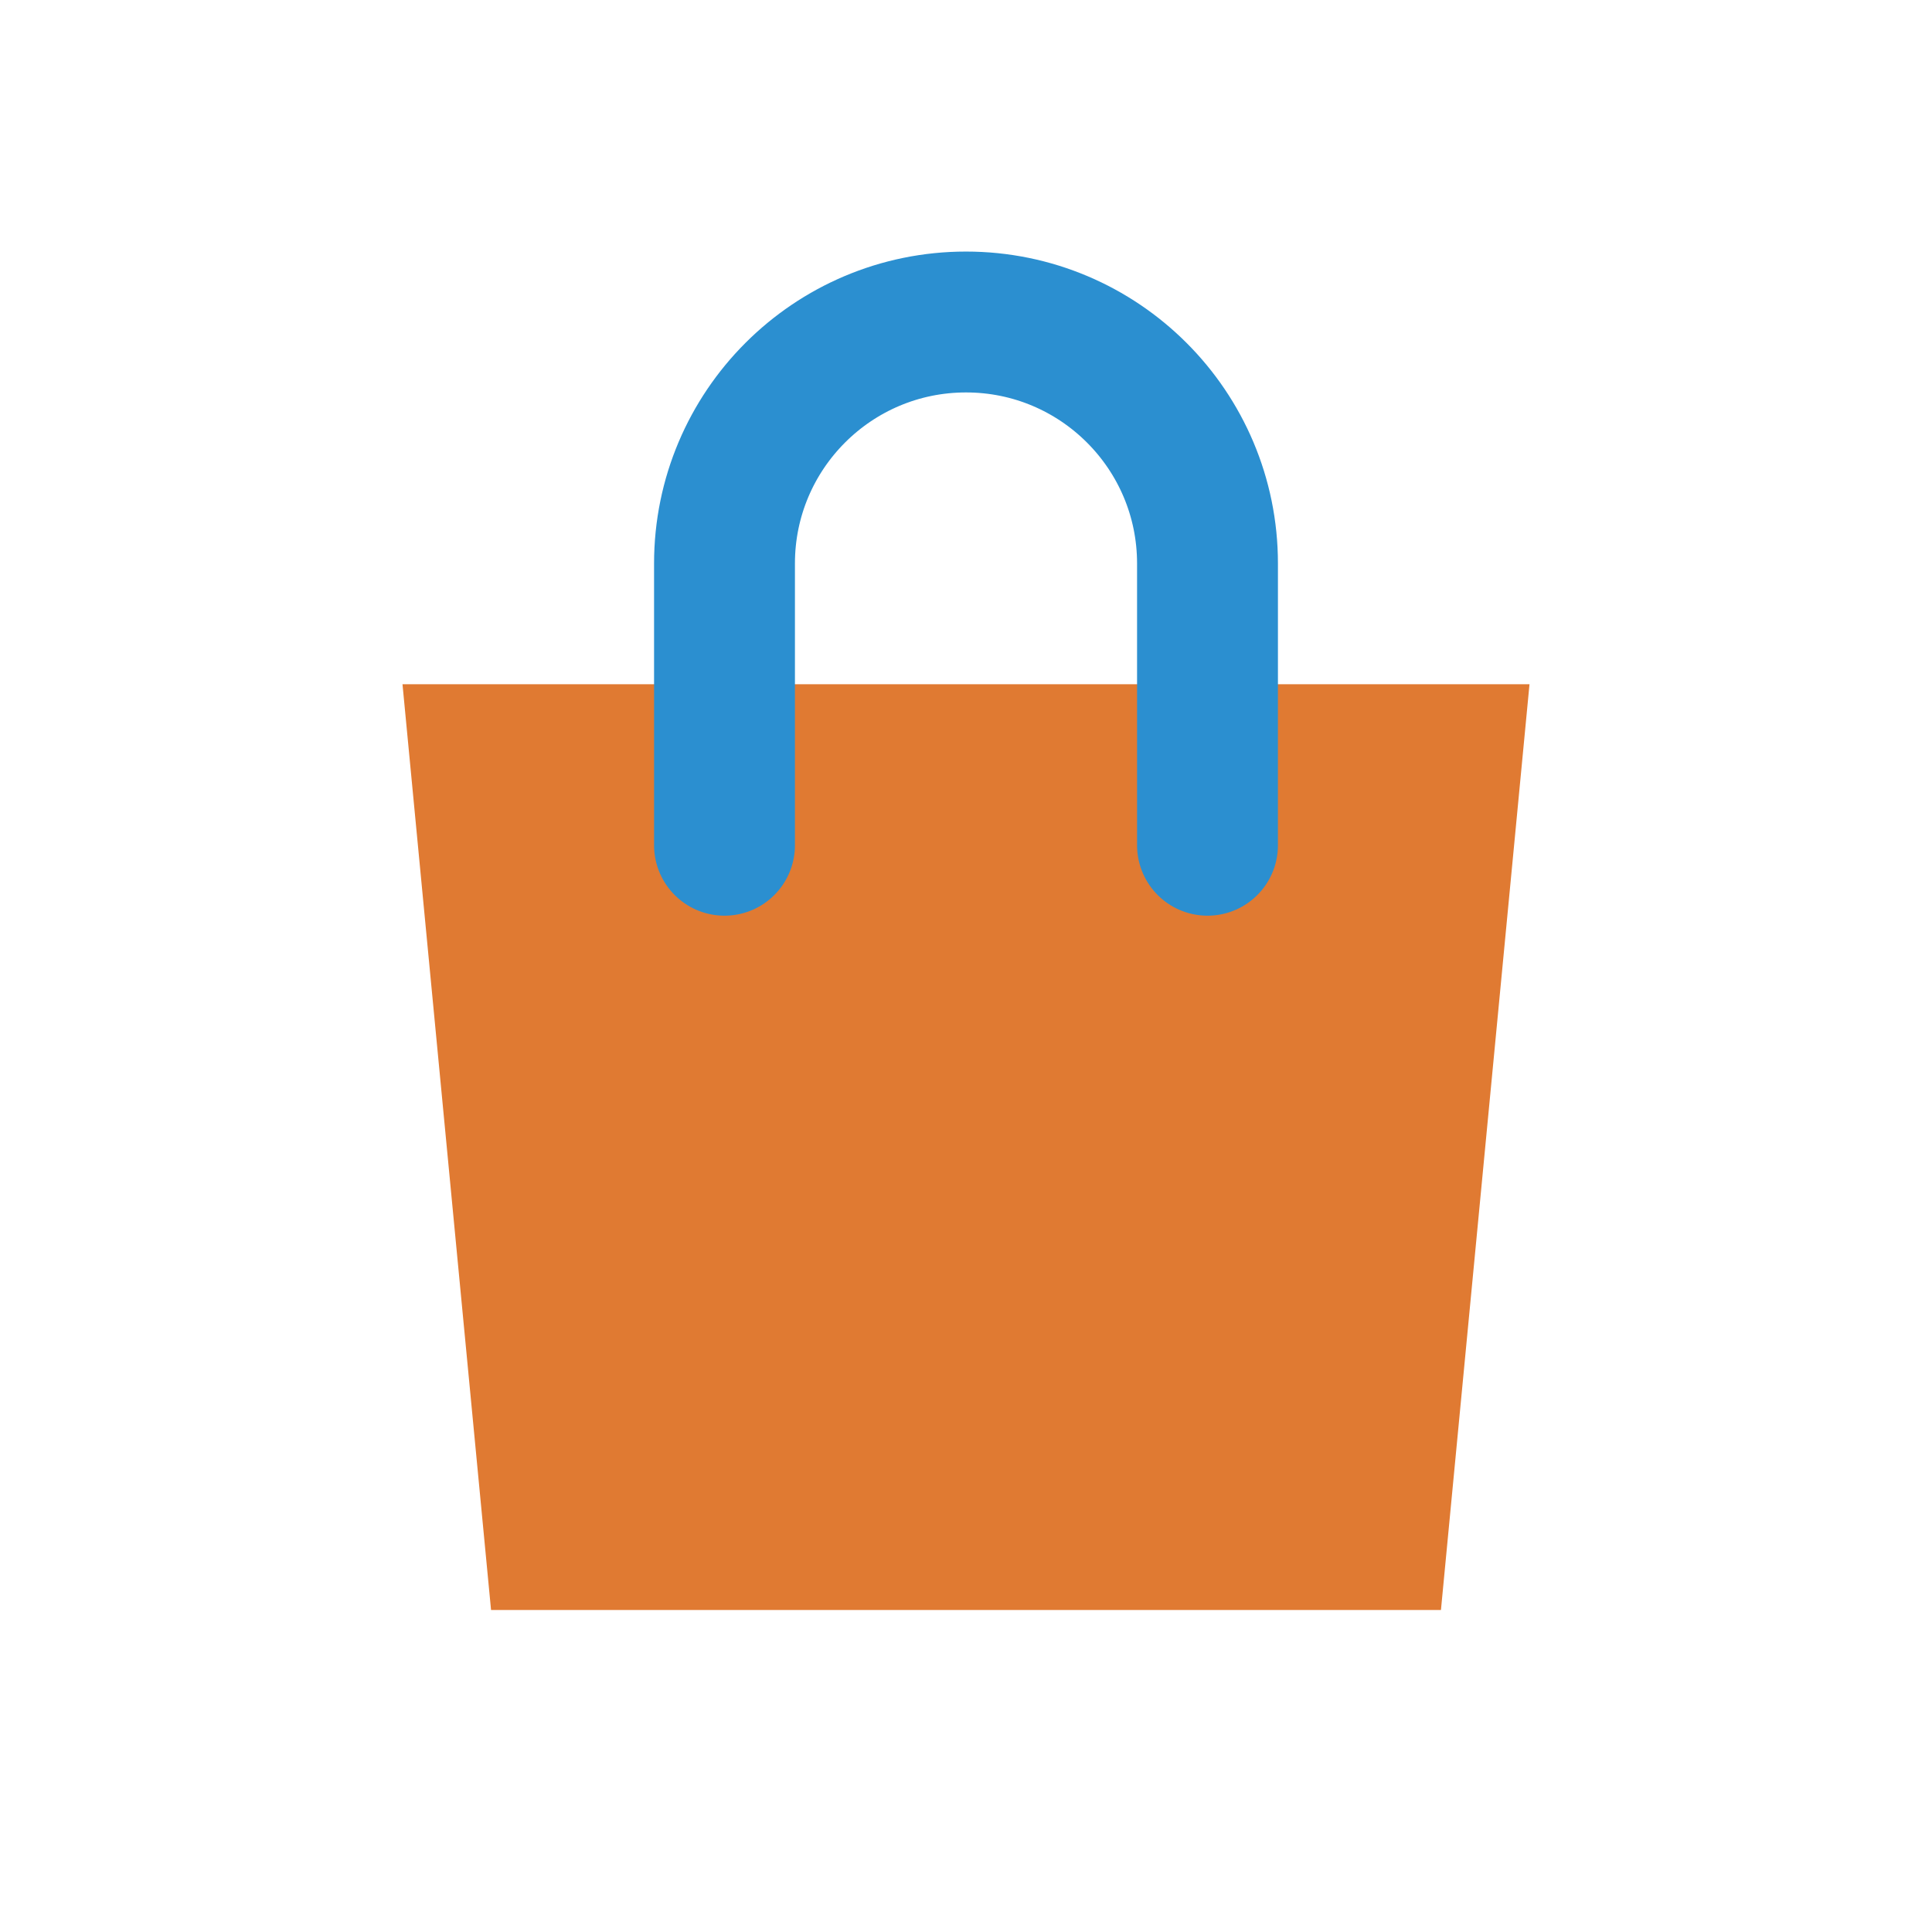
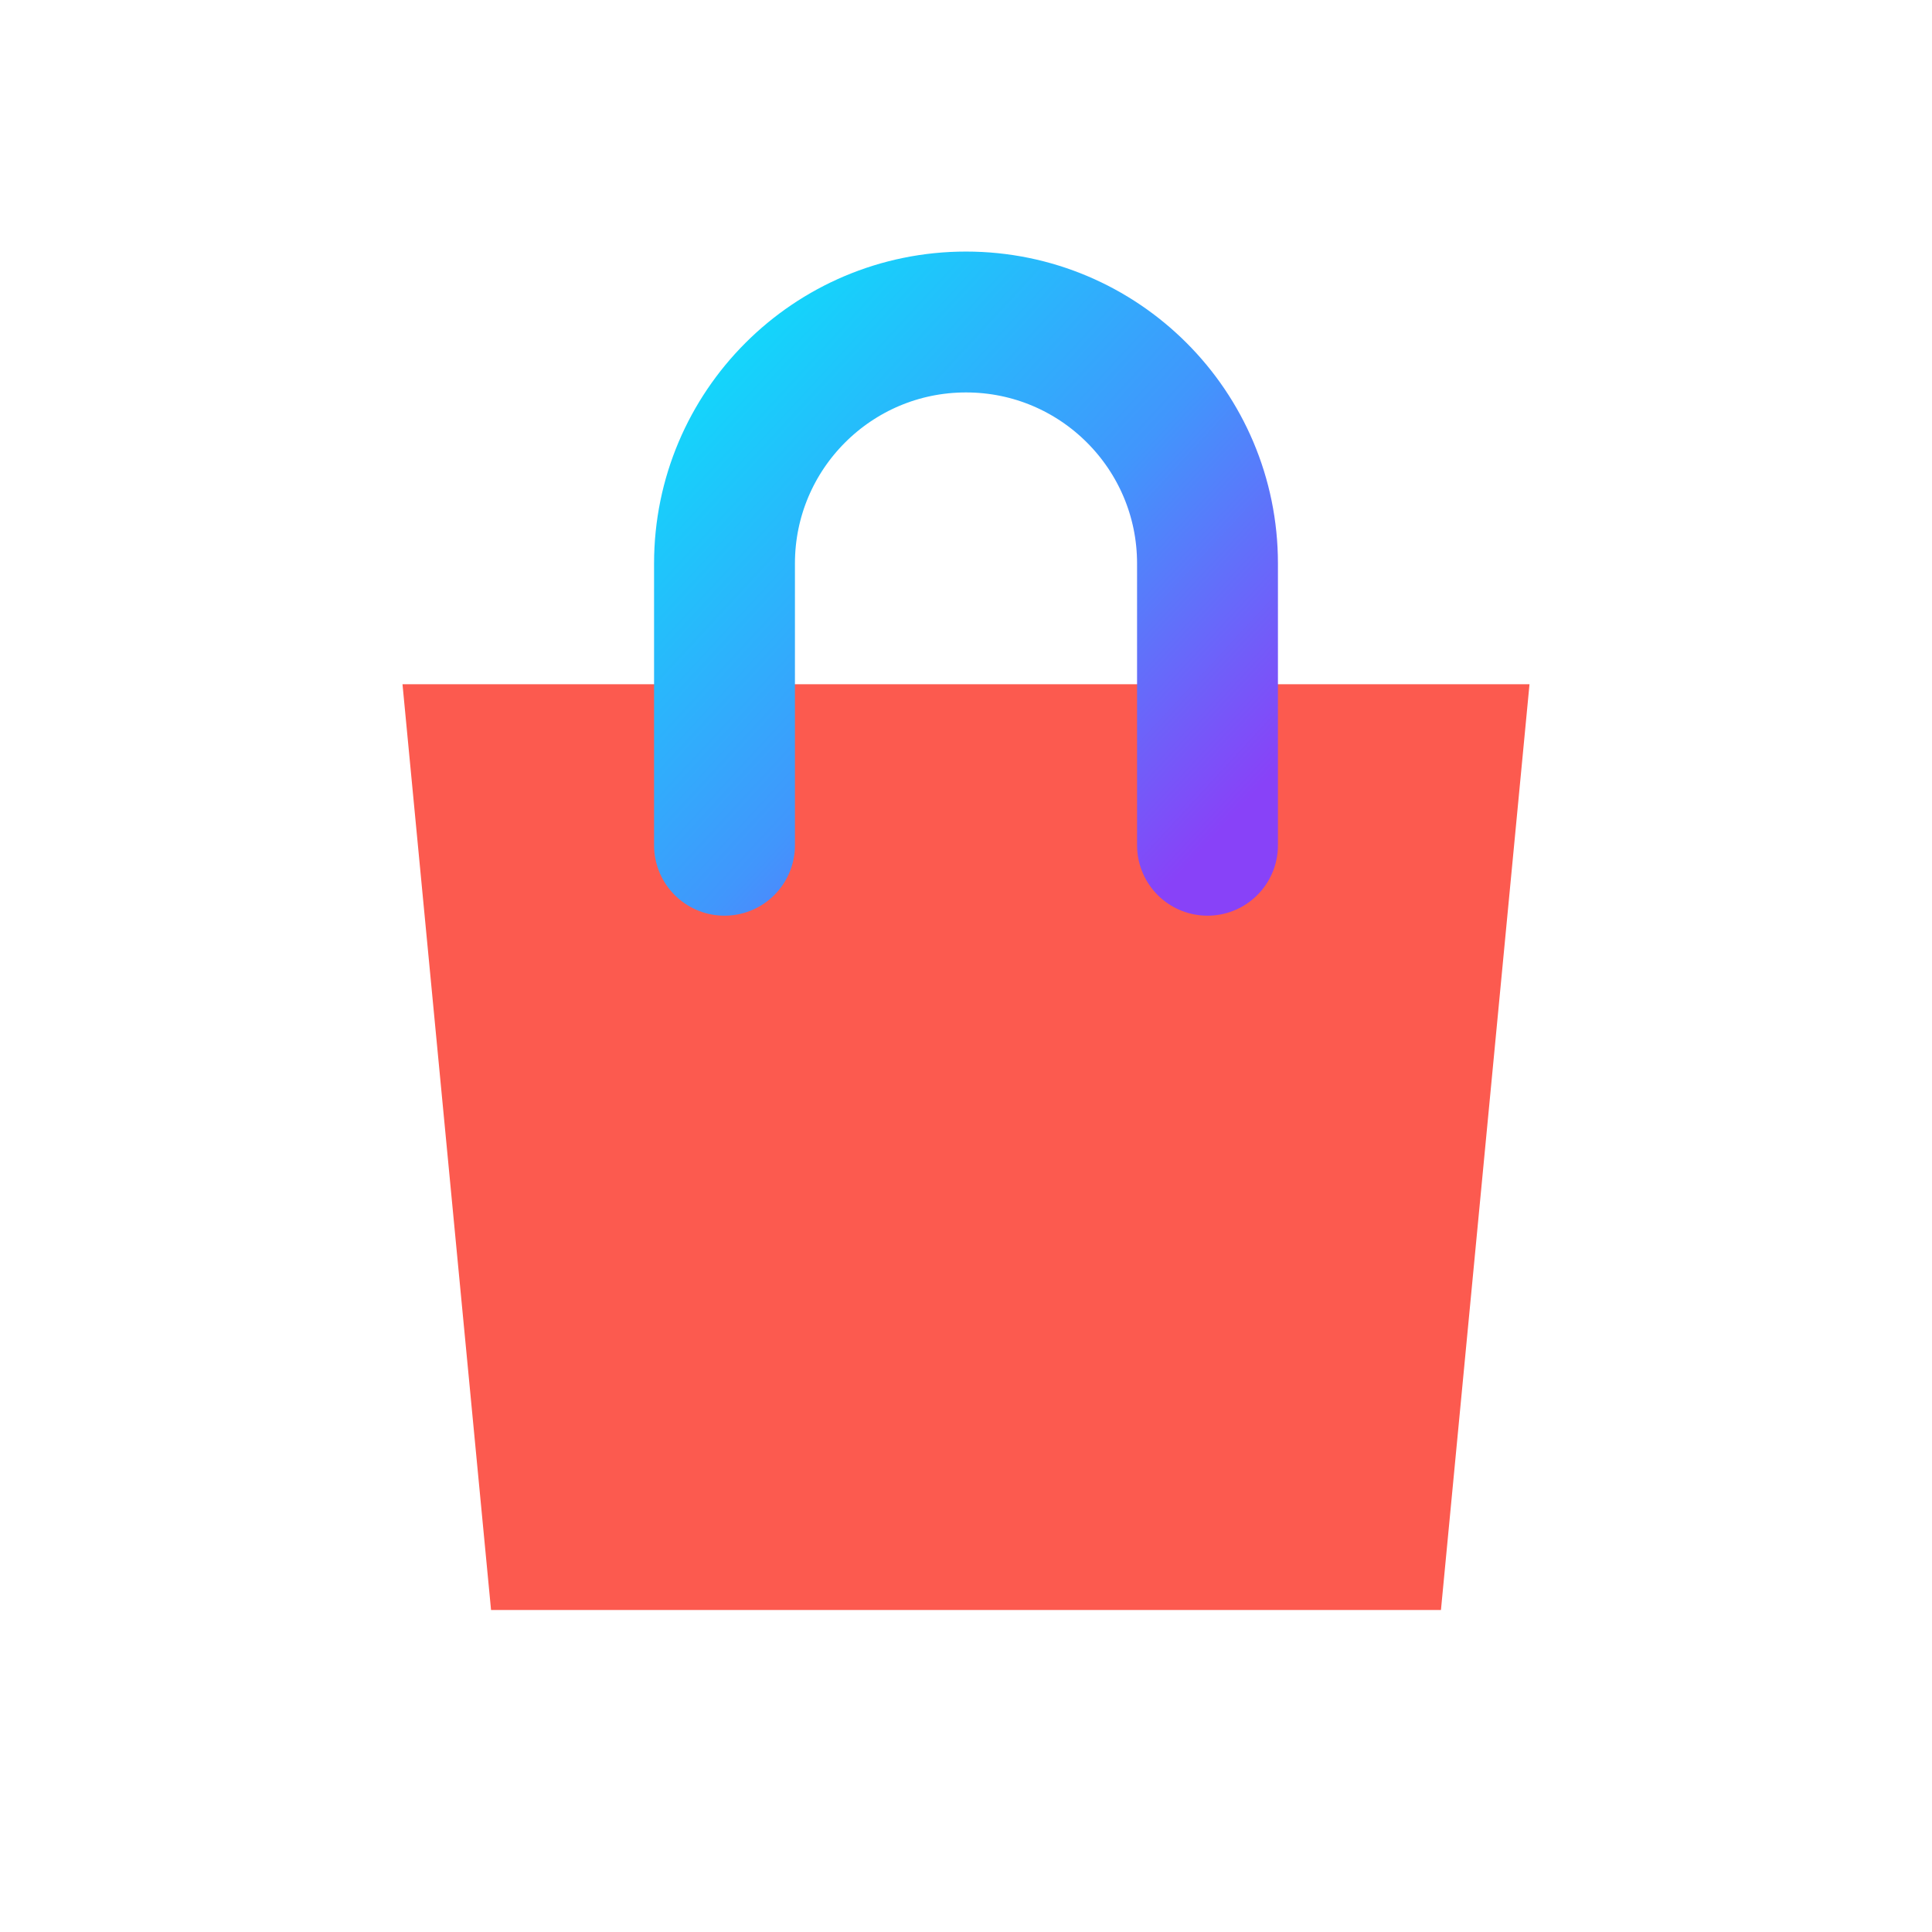
<svg xmlns="http://www.w3.org/2000/svg" width="24" height="24" viewBox="0 0 24 24">
-   <defs />
-   <path d="M5 8.5h14l-1.1 11.5H6.1z" fill="#e07a32" />
-   <path d="M9 10.5V7a3 3 0 0 1 6 0v3.5" fill="none" stroke="#2b8fd0" stroke-width="1.75" stroke-linecap="round" stroke-linejoin="round" />
+   <defs>
+     <linearGradient id="nav-cloud" x1="0" y1="0" x2="1" y2="1">
+       <stop offset="0" stop-color="#10dafb" />
+       <stop offset=".55" stop-color="#4196fc" />
+       <stop offset="1" stop-color="#8842f8" />
+     </linearGradient>
+   </defs>
+   <path d="M5 8.5h14l-1.1 11.5H6.1z" fill="#fc5a4f" />
+   <path d="M9 10.5V7a3 3 0 0 1 6 0v3.5" fill="none" stroke="url(#nav-cloud)" stroke-width="1.75" stroke-linecap="round" stroke-linejoin="round" />
</svg>
